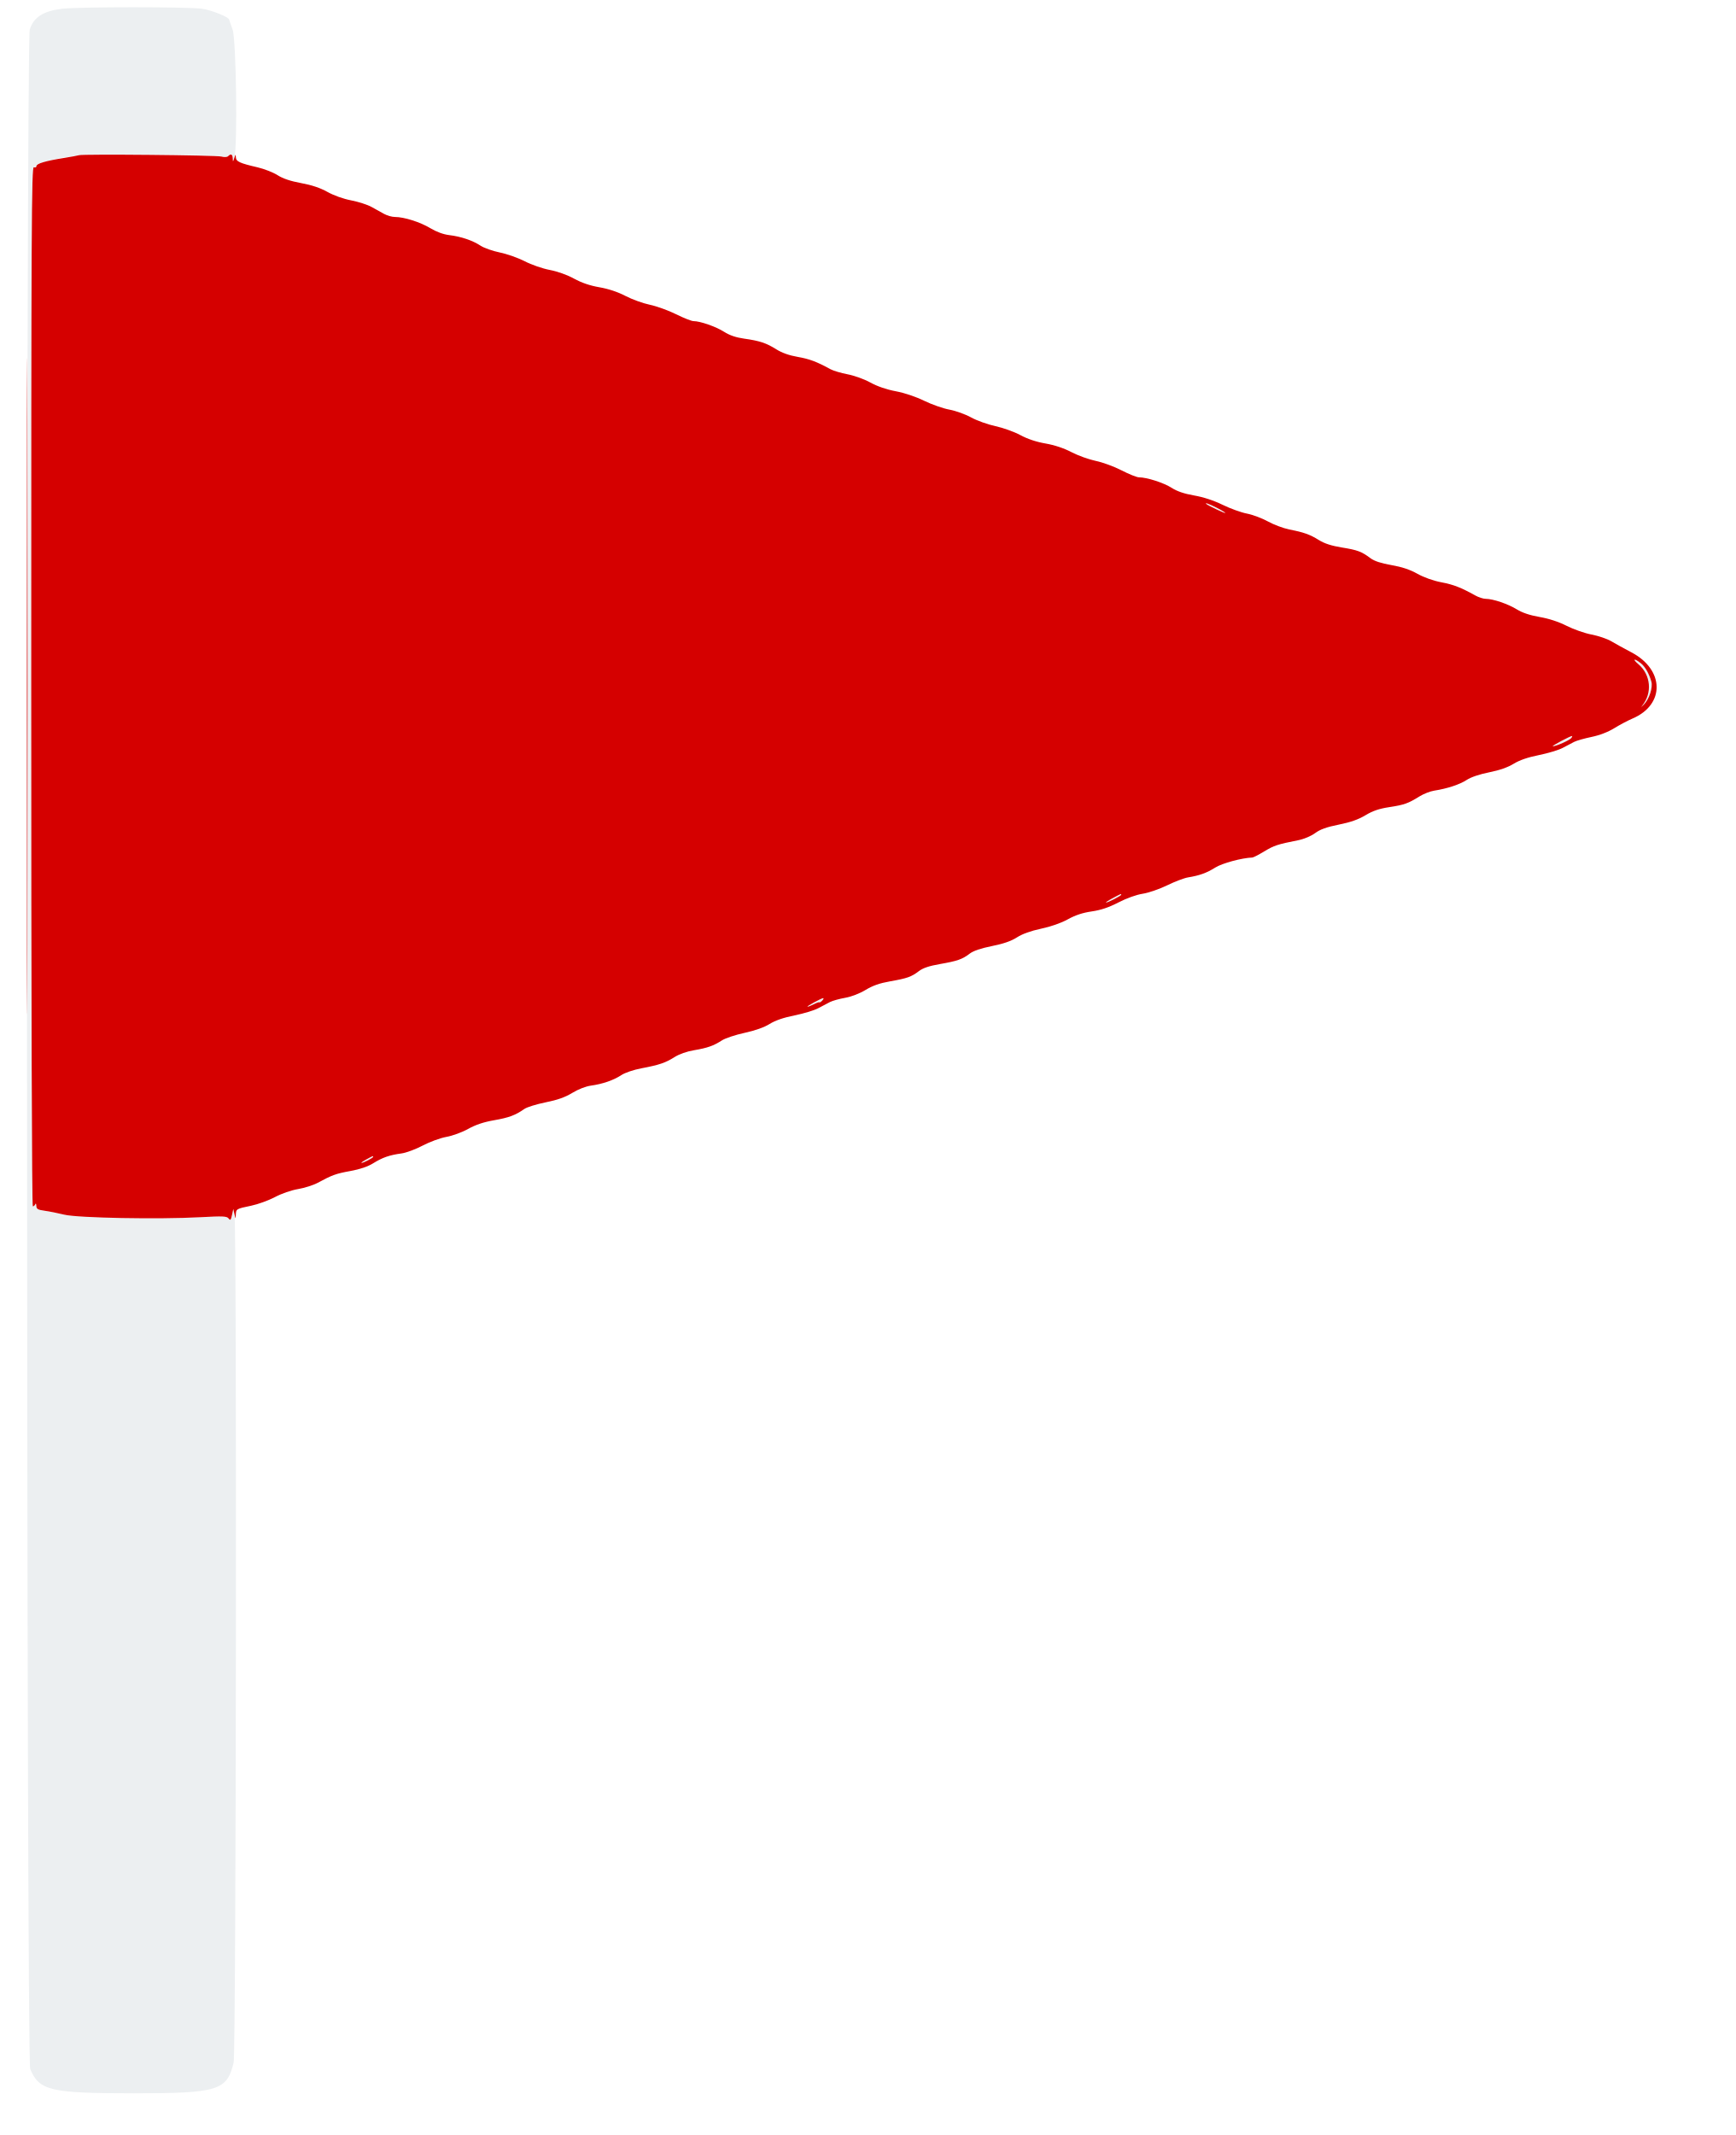
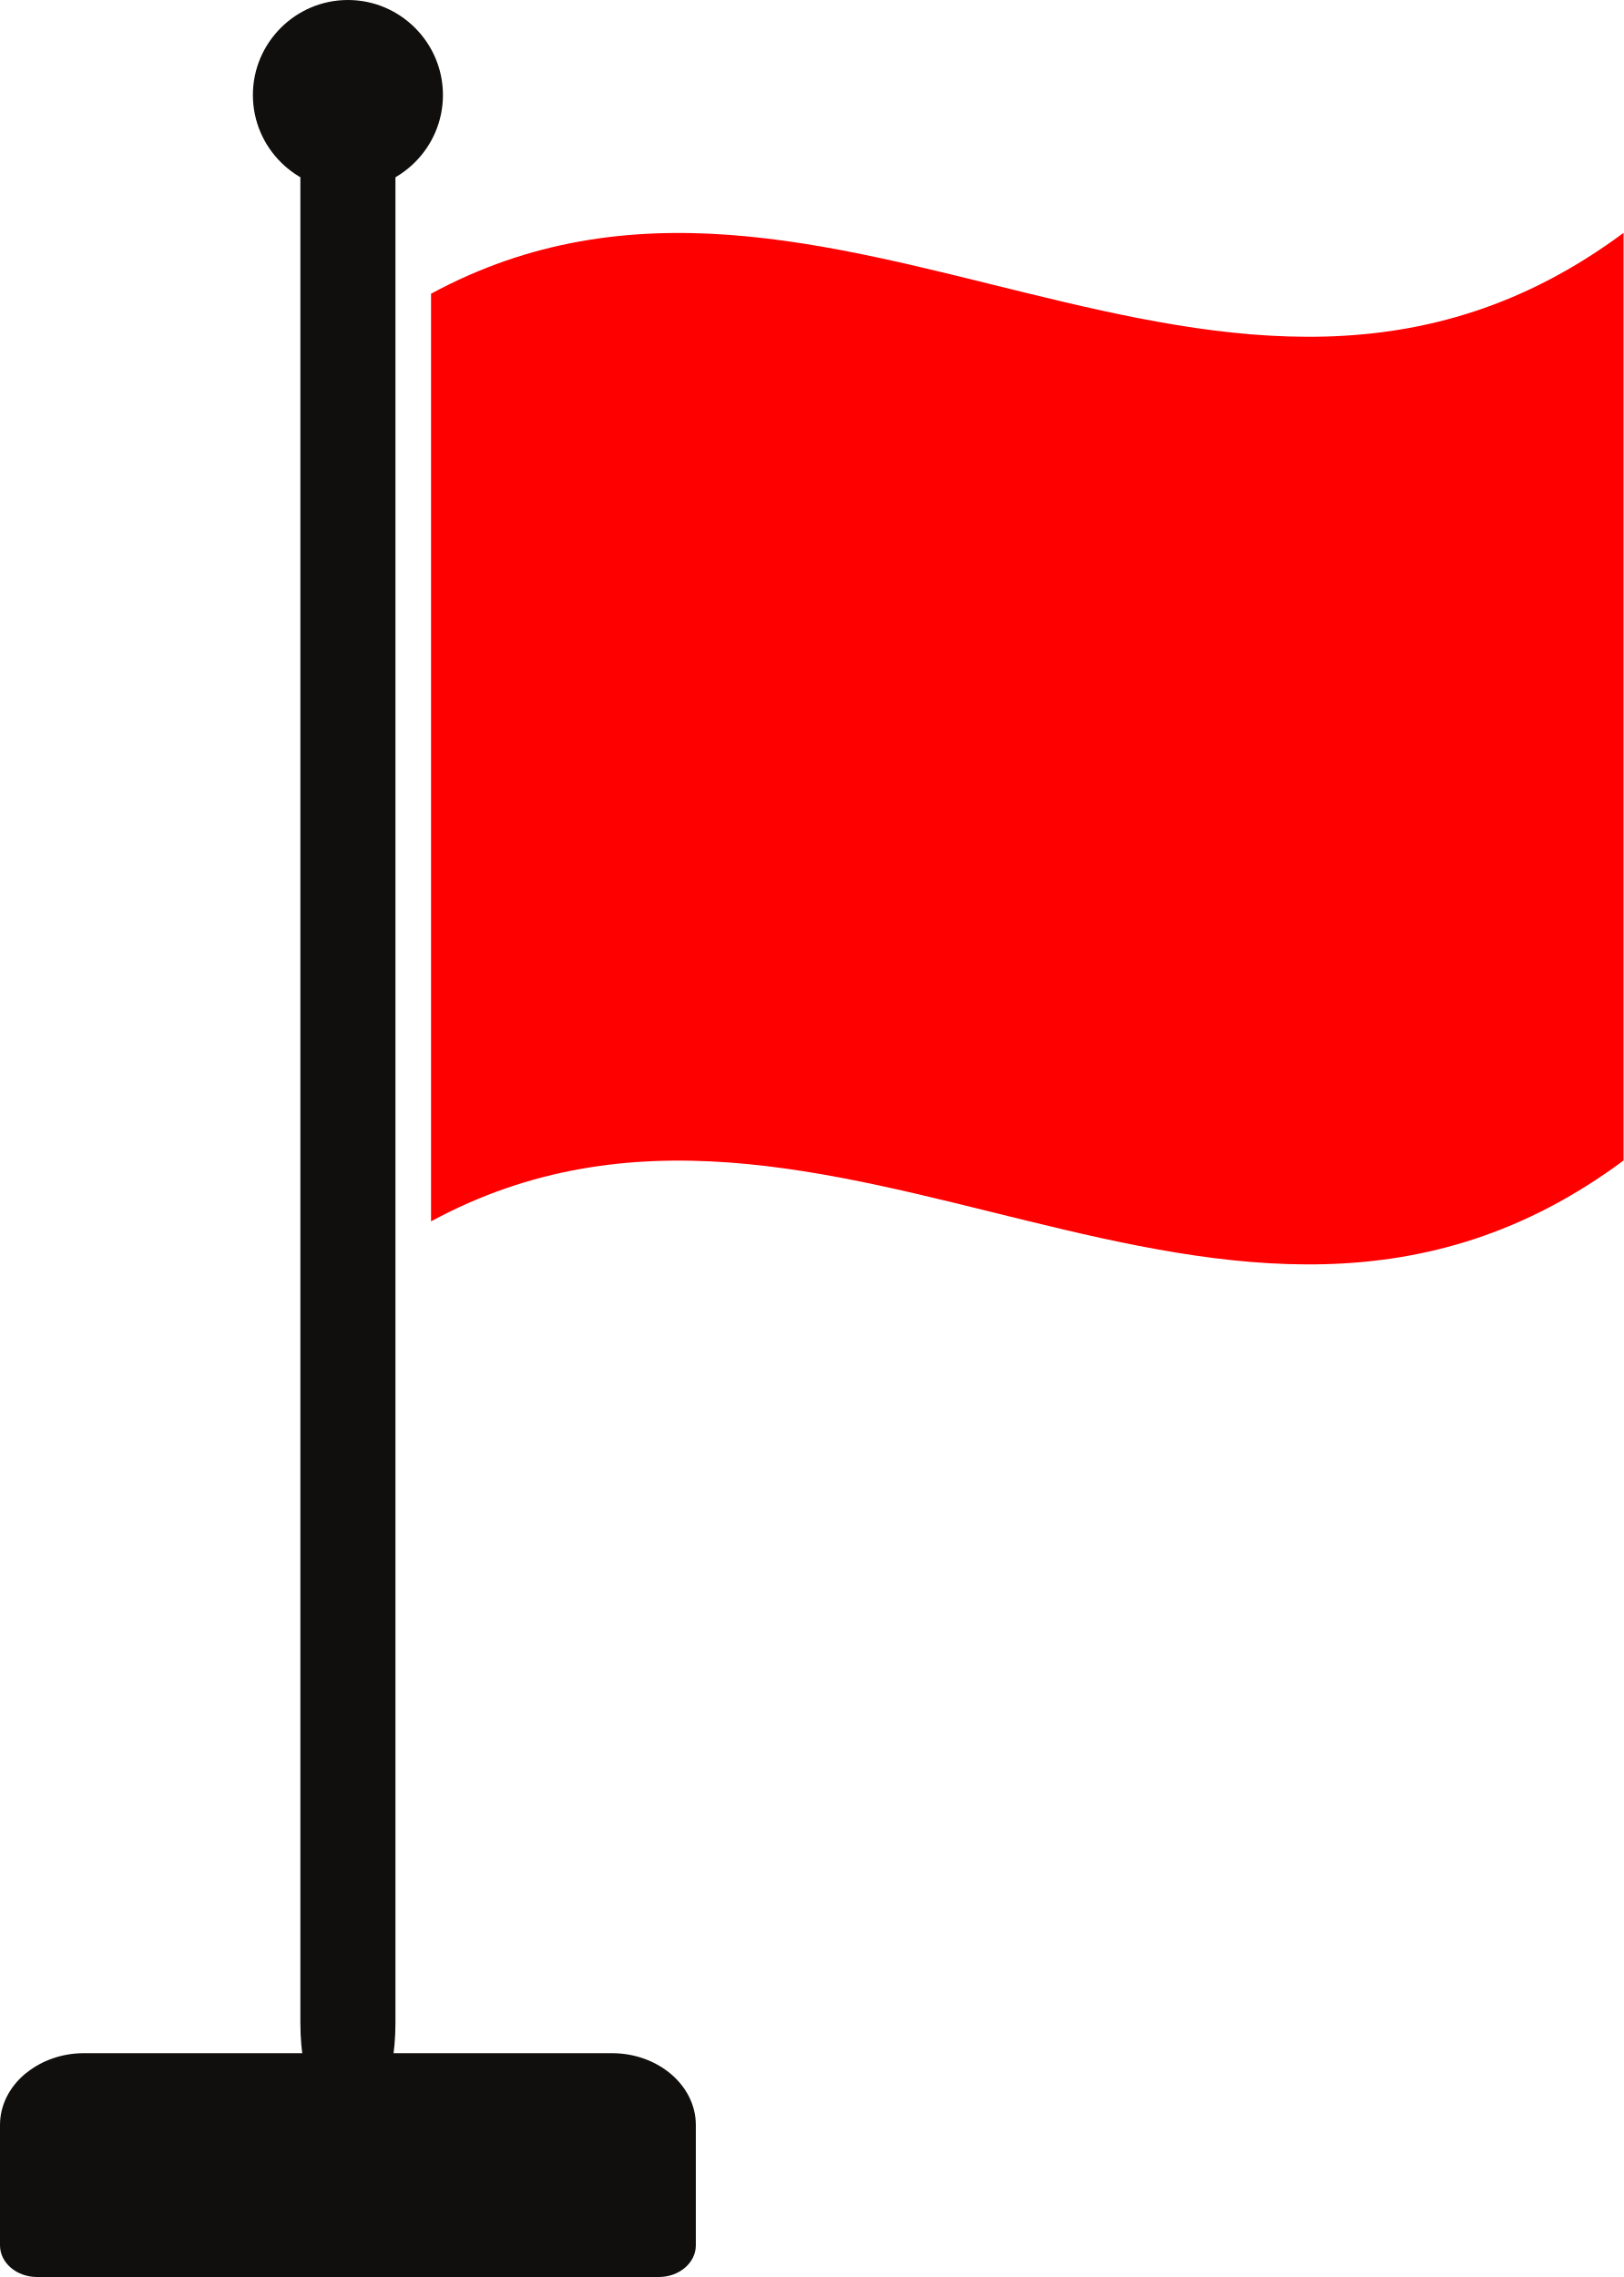
- <svg xmlns="http://www.w3.org/2000/svg" id="svg" version="1.1" width="400" height="492" viewBox="0, 0, 400,492">
-   <g id="svgg">
-     <path id="path0" d="M14.338 2.016 C 10.009 2.521,7.749 3.967,6.858 6.800 C 5.946 9.701,6.049 474.643,6.962 476.800 C 9.076 481.793,11.595 482.383,30.800 482.390 C 50.255 482.397,52.326 481.759,53.847 475.298 C 54.427 472.831,54.611 282.362,54.036 279.800 L 53.766 278.600 53.464 280.000 C 53.209 281.185,53.088 281.306,52.681 280.786 C 52.266 280.256,51.381 280.217,46.200 280.500 C 36.588 281.025,17.913 280.676,14.800 279.913 C 13.370 279.562,11.345 279.158,10.300 279.013 C 8.706 278.793,8.395 278.610,8.368 277.875 C 8.351 277.394,8.246 277.225,8.135 277.500 C 8.024 277.775,7.768 278.000,7.567 278.000 C 7.345 278.000,7.200 230.523,7.200 158.157 C 7.200 51.795,7.267 38.340,7.800 38.545 C 8.136 38.674,8.400 38.555,8.400 38.275 C 8.400 37.779,9.557 37.396,14.200 36.352 C 16.962 35.731,48.935 35.473,50.984 36.056 C 51.703 36.260,52.323 36.237,52.564 35.996 C 53.206 35.354,53.597 35.538,53.640 36.500 C 53.678 37.363,53.693 37.359,54.000 36.400 C 54.784 33.953,54.448 9.120,53.600 6.800 C 53.160 5.596,52.800 4.571,52.800 4.523 C 52.800 3.954,48.782 2.336,46.582 2.018 C 43.374 1.554,18.306 1.553,14.338 2.016 M278.033 116.152 C 278.441 116.524,282.400 118.393,282.400 118.213 C 282.400 117.988,278.580 116.000,278.147 116.000 C 277.993 116.000,277.942 116.068,278.033 116.152 M377.584 153.048 C 380.463 155.470,380.858 159.718,378.473 162.619 C 378.103 163.070,378.286 162.942,378.880 162.335 C 380.097 161.092,380.970 158.408,380.589 157.080 C 380.045 155.186,379.138 153.609,378.138 152.823 C 376.607 151.619,376.120 151.816,377.584 153.048 M359.800 170.771 C 358.480 171.413,357.610 171.952,357.867 171.969 C 358.565 172.015,361.872 170.531,362.180 170.033 C 362.546 169.440,362.514 169.450,359.800 170.771 M256.400 207.000 C 255.410 207.530,254.742 207.972,254.916 207.982 C 255.341 208.006,258.400 206.434,258.400 206.192 C 258.400 205.927,258.417 205.920,256.400 207.000 M187.600 231.000 C 186.610 231.530,185.944 231.972,186.120 231.982 C 186.296 231.992,186.948 231.737,187.569 231.416 C 188.190 231.095,188.766 230.897,188.849 230.976 C 188.932 231.055,189.232 230.867,189.516 230.560 C 190.254 229.759,189.665 229.894,187.600 231.000 M84.400 267.200 C 83.630 267.622,83.144 267.974,83.320 267.983 C 83.744 268.005,86.000 266.832,86.000 266.590 C 86.000 266.328,85.977 266.337,84.400 267.200 " stroke="none" fill="#eceff1" fill-rule="evenodd" />
-     <path id="path1" d="M18.200 35.769 C 17.980 35.849,16.450 36.129,14.800 36.392 C 10.521 37.075,8.400 37.698,8.400 38.275 C 8.400 38.555,8.136 38.674,7.800 38.545 C 7.267 38.340,7.200 51.795,7.200 158.157 C 7.200 230.523,7.345 278.000,7.567 278.000 C 7.768 278.000,8.024 277.775,8.135 277.500 C 8.246 277.225,8.351 277.394,8.368 277.875 C 8.395 278.610,8.706 278.793,10.300 279.013 C 11.345 279.158,13.370 279.562,14.800 279.913 C 17.913 280.676,36.588 281.025,46.200 280.500 C 51.381 280.217,52.266 280.256,52.681 280.786 C 53.088 281.306,53.209 281.185,53.464 280.000 L 53.766 278.600 54.036 279.800 C 54.304 280.994,54.306 280.994,54.353 279.924 C 54.412 278.586,54.439 278.569,57.899 277.848 C 59.461 277.522,61.918 276.630,63.358 275.866 C 64.894 275.051,67.099 274.286,68.689 274.016 C 70.180 273.763,72.210 273.119,73.200 272.584 C 76.572 270.765,77.400 270.466,80.764 269.853 C 82.986 269.448,84.768 268.842,86.014 268.068 C 88.159 266.734,89.758 266.179,92.538 265.802 C 93.605 265.658,95.800 264.843,97.417 263.991 C 99.068 263.122,101.461 262.246,102.878 261.992 C 104.300 261.738,106.491 260.935,107.901 260.150 C 109.631 259.189,111.472 258.573,113.871 258.154 C 117.301 257.555,118.798 256.997,120.862 255.546 C 121.446 255.136,123.647 254.453,125.754 254.029 C 128.503 253.476,130.235 252.862,131.892 251.854 C 133.275 251.012,135.001 250.339,136.200 250.175 C 138.885 249.806,141.424 248.928,143.195 247.756 C 144.038 247.198,145.997 246.535,147.828 246.187 C 151.971 245.401,153.379 244.922,155.492 243.583 C 156.543 242.916,158.304 242.297,159.919 242.026 C 163.020 241.505,164.449 241.002,166.400 239.743 C 167.170 239.247,169.510 238.470,171.600 238.017 C 174.041 237.488,176.100 236.758,177.358 235.977 C 178.673 235.161,180.558 234.511,183.097 234.000 C 185.177 233.582,187.626 232.842,188.539 232.357 C 189.453 231.871,190.682 231.225,191.271 230.922 C 191.860 230.618,193.432 230.178,194.763 229.944 C 196.222 229.687,198.102 228.963,199.492 228.124 C 201.143 227.127,202.744 226.565,205.118 226.149 C 209.088 225.452,210.041 225.115,211.781 223.788 C 212.710 223.079,214.142 222.595,216.571 222.172 C 220.665 221.457,221.765 221.074,223.476 219.769 C 224.333 219.115,226.026 218.538,228.609 218.018 C 231.284 217.480,233.046 216.869,234.370 216.019 C 235.625 215.214,237.532 214.527,239.951 214.011 C 242.224 213.525,244.573 212.700,246.112 211.848 C 247.839 210.892,249.517 210.337,251.600 210.035 C 253.728 209.725,255.519 209.124,257.758 207.968 C 259.670 206.981,261.881 206.187,263.358 205.958 C 264.719 205.747,267.217 204.888,269.000 204.017 C 270.760 203.157,272.920 202.337,273.800 202.193 C 276.468 201.759,278.109 201.166,280.082 199.924 C 281.671 198.924,286.223 197.693,288.624 197.614 C 288.856 197.606,290.102 196.965,291.390 196.189 C 293.653 194.826,294.383 194.587,299.243 193.616 C 300.536 193.358,302.166 192.668,303.093 191.986 C 304.273 191.118,305.719 190.600,308.542 190.032 C 311.262 189.484,313.058 188.854,314.692 187.872 C 316.391 186.852,317.837 186.358,320.170 186.003 C 323.630 185.475,324.531 185.156,327.131 183.537 C 328.083 182.945,329.613 182.344,330.531 182.203 C 333.515 181.743,336.458 180.773,338.037 179.728 C 338.994 179.094,340.963 178.428,343.206 177.978 C 345.608 177.496,347.506 176.834,348.842 176.012 C 350.204 175.174,352.089 174.525,354.667 174.007 C 356.763 173.585,359.226 172.842,360.139 172.357 C 361.053 171.871,362.250 171.243,362.800 170.960 C 363.350 170.678,365.144 170.168,366.786 169.827 C 368.676 169.435,370.603 168.695,372.032 167.813 C 373.274 167.046,375.170 166.043,376.245 165.583 C 383.757 162.375,383.628 154.345,376.000 150.334 C 374.350 149.466,372.247 148.310,371.328 147.763 C 370.408 147.217,368.371 146.526,366.801 146.227 C 365.232 145.928,362.654 145.027,361.074 144.226 C 359.216 143.283,357.013 142.561,354.842 142.183 C 352.594 141.791,350.856 141.211,349.579 140.425 C 347.533 139.166,344.096 138.000,342.427 137.999 C 341.862 137.999,340.770 137.648,340.000 137.219 C 336.682 135.372,335.017 134.726,332.163 134.180 C 330.310 133.826,328.169 133.063,326.660 132.219 C 324.939 131.257,323.123 130.651,320.676 130.224 C 318.308 129.811,316.744 129.300,315.881 128.656 C 313.785 127.092,312.883 126.753,309.268 126.168 C 306.863 125.778,305.262 125.261,303.962 124.452 C 301.888 123.163,300.510 122.672,297.039 121.985 C 295.741 121.728,293.566 120.906,292.206 120.159 C 290.846 119.412,288.669 118.598,287.367 118.352 C 286.065 118.106,283.550 117.197,281.778 116.333 C 279.703 115.321,277.365 114.554,275.208 114.178 C 272.905 113.776,271.287 113.226,270.026 112.417 C 268.220 111.258,264.310 110.000,262.514 110.000 C 262.009 110.000,260.202 109.279,258.498 108.399 C 256.794 107.518,254.118 106.535,252.550 106.215 C 250.983 105.894,248.463 104.987,246.950 104.199 C 245.170 103.271,243.051 102.565,240.944 102.199 C 238.818 101.830,236.805 101.156,235.144 100.259 C 233.745 99.504,231.160 98.577,229.400 98.199 C 227.640 97.821,225.120 96.917,223.800 96.188 C 222.480 95.459,220.230 94.652,218.800 94.393 C 217.370 94.134,214.755 93.217,212.990 92.356 C 211.044 91.406,208.465 90.542,206.440 90.160 C 204.303 89.757,202.199 89.035,200.597 88.154 C 199.186 87.378,196.888 86.548,195.332 86.252 C 193.813 85.962,192.037 85.433,191.385 85.076 C 188.229 83.345,186.550 82.715,183.827 82.242 C 181.886 81.904,180.203 81.308,178.934 80.509 C 176.610 79.046,175.079 78.538,171.477 78.034 C 169.617 77.774,168.159 77.276,166.877 76.462 C 164.991 75.265,161.369 74.000,159.827 74.000 C 159.372 74.000,157.560 73.284,155.800 72.408 C 154.040 71.533,151.318 70.550,149.750 70.225 C 148.183 69.899,145.663 68.987,144.150 68.199 C 142.370 67.271,140.251 66.565,138.144 66.199 C 135.947 65.817,134.044 65.169,132.293 64.207 C 130.717 63.341,128.519 62.555,126.700 62.207 C 125.020 61.885,122.493 61.010,120.951 60.216 C 119.438 59.436,116.850 58.522,115.200 58.185 C 113.550 57.847,111.555 57.145,110.767 56.624 C 108.933 55.412,106.261 54.508,103.544 54.180 C 102.166 54.014,100.597 53.438,99.154 52.570 C 96.827 51.169,93.127 50.000,91.016 49.999 C 90.347 49.999,89.230 49.684,88.534 49.299 C 87.838 48.915,86.518 48.183,85.599 47.674 C 84.681 47.165,82.580 46.490,80.930 46.174 C 79.123 45.828,76.950 45.054,75.465 44.227 C 73.786 43.292,71.852 42.643,69.400 42.193 C 66.938 41.740,65.220 41.163,63.965 40.366 C 62.956 39.725,60.886 38.913,59.365 38.561 C 55.239 37.605,54.406 37.221,54.360 36.251 C 54.324 35.486,54.288 35.501,54.000 36.400 C 53.693 37.359,53.678 37.363,53.640 36.500 C 53.597 35.538,53.206 35.354,52.564 35.996 C 52.329 36.231,51.687 36.261,50.984 36.070 C 49.839 35.759,19.009 35.476,18.200 35.769 M6.197 158.200 C 6.197 225.520,6.244 253.000,6.300 219.268 C 6.356 185.535,6.356 130.455,6.300 96.868 C 6.244 63.280,6.197 90.880,6.197 158.200 M280.413 117.007 C 281.506 117.560,282.400 118.103,282.400 118.213 C 282.400 118.393,278.441 116.524,278.033 116.152 C 277.561 115.722,278.647 116.112,280.413 117.007 M378.138 152.823 C 379.138 153.609,380.045 155.186,380.589 157.080 C 380.970 158.408,380.097 161.092,378.880 162.335 C 378.286 162.942,378.103 163.070,378.473 162.619 C 380.858 159.718,380.463 155.470,377.584 153.048 C 376.120 151.816,376.607 151.619,378.138 152.823 M362.180 170.033 C 361.872 170.531,358.565 172.015,357.867 171.969 C 357.491 171.945,361.893 169.606,362.324 169.601 C 362.392 169.601,362.327 169.795,362.180 170.033 M258.400 206.192 C 258.400 206.434,255.341 208.006,254.916 207.982 C 254.742 207.972,255.410 207.530,256.400 207.000 C 258.417 205.920,258.400 205.927,258.400 206.192 M189.516 230.560 C 189.232 230.867,188.932 231.055,188.849 230.976 C 188.766 230.897,188.190 231.095,187.569 231.416 C 186.948 231.737,186.296 231.992,186.120 231.982 C 185.743 231.961,189.252 230.045,189.716 230.018 C 189.889 230.008,189.799 230.252,189.516 230.560 M86.000 266.590 C 86.000 266.832,83.744 268.005,83.320 267.983 C 83.144 267.974,83.630 267.622,84.400 267.200 C 85.977 266.337,86.000 266.328,86.000 266.590 " stroke="none" fill="#D50000" fill-rule="evenodd" />
+ <svg xmlns="http://www.w3.org/2000/svg" version="1.1" id="svg2" width="350.453" height="491.52" viewBox="0 0 350.453 491.52">
+   <defs id="defs6" />
+   <g id="g8" transform="matrix(1.333333,0,0,-1.333333,0,491.52)">
+     <g id="g10" transform="scale(0.1)">
+       <path d="m 486.285,3419.39 c 0,97.88 34.469,177.27 76.961,177.27 42.496,0 76.965,-79.39 76.965,-177.27 V 411.379 c 0,-97.879 -34.469,-177.27 -76.965,-177.27 -42.492,0 -76.961,79.391 -76.961,177.27 V 3419.39" style="fill:#100f0d;fill-opacity:1;fill-rule:evenodd;stroke:none" id="path12" />
+       <path d="M 1066.55,0 H 59.953 C 26.84,0 0,22.961 0,51.281 V 246.129 c 0,32.012 15.27,61.09 39.863,82.133 1.469,1.25 2.988,2.418 4.555,3.519 24.277,18.969 56.422,30.578 91.461,30.578 h 854.742 c 37.429,0 71.409,-13.058 96.009,-34.097 24.6,-21.043 39.87,-50.121 39.87,-82.133 V 51.281 C 1126.5,22.961 1099.66,0 1066.55,0" style="fill:#100f0d;fill-opacity:1;fill-rule:nonzero;stroke:none" id="path14" />
+       <path d="m 563.254,3378.71 c 84.734,0 153.84,69.11 153.84,153.84 0,84.74 -69.106,153.85 -153.84,153.85 -84.738,0 -153.852,-69.11 -153.852,-153.85 0,-84.73 69.114,-153.84 153.852,-153.84" style="fill:#100f0d;fill-opacity:1;fill-rule:evenodd;stroke:none" id="path16" />
+       <path d="m 697.809,3210.88 c 643.541,348.5 1287.081,-379.07 1930.621,98.52 0,-500.61 0,-1001.21 0,-1501.81 C 1984.89,1330 1341.35,2057.57 697.809,1709.07 v 1501.81" style="fill:red;fill-opacity:1;fill-rule:nonzero;stroke:none" id="path18" />
+     </g>
  </g>
</svg>
